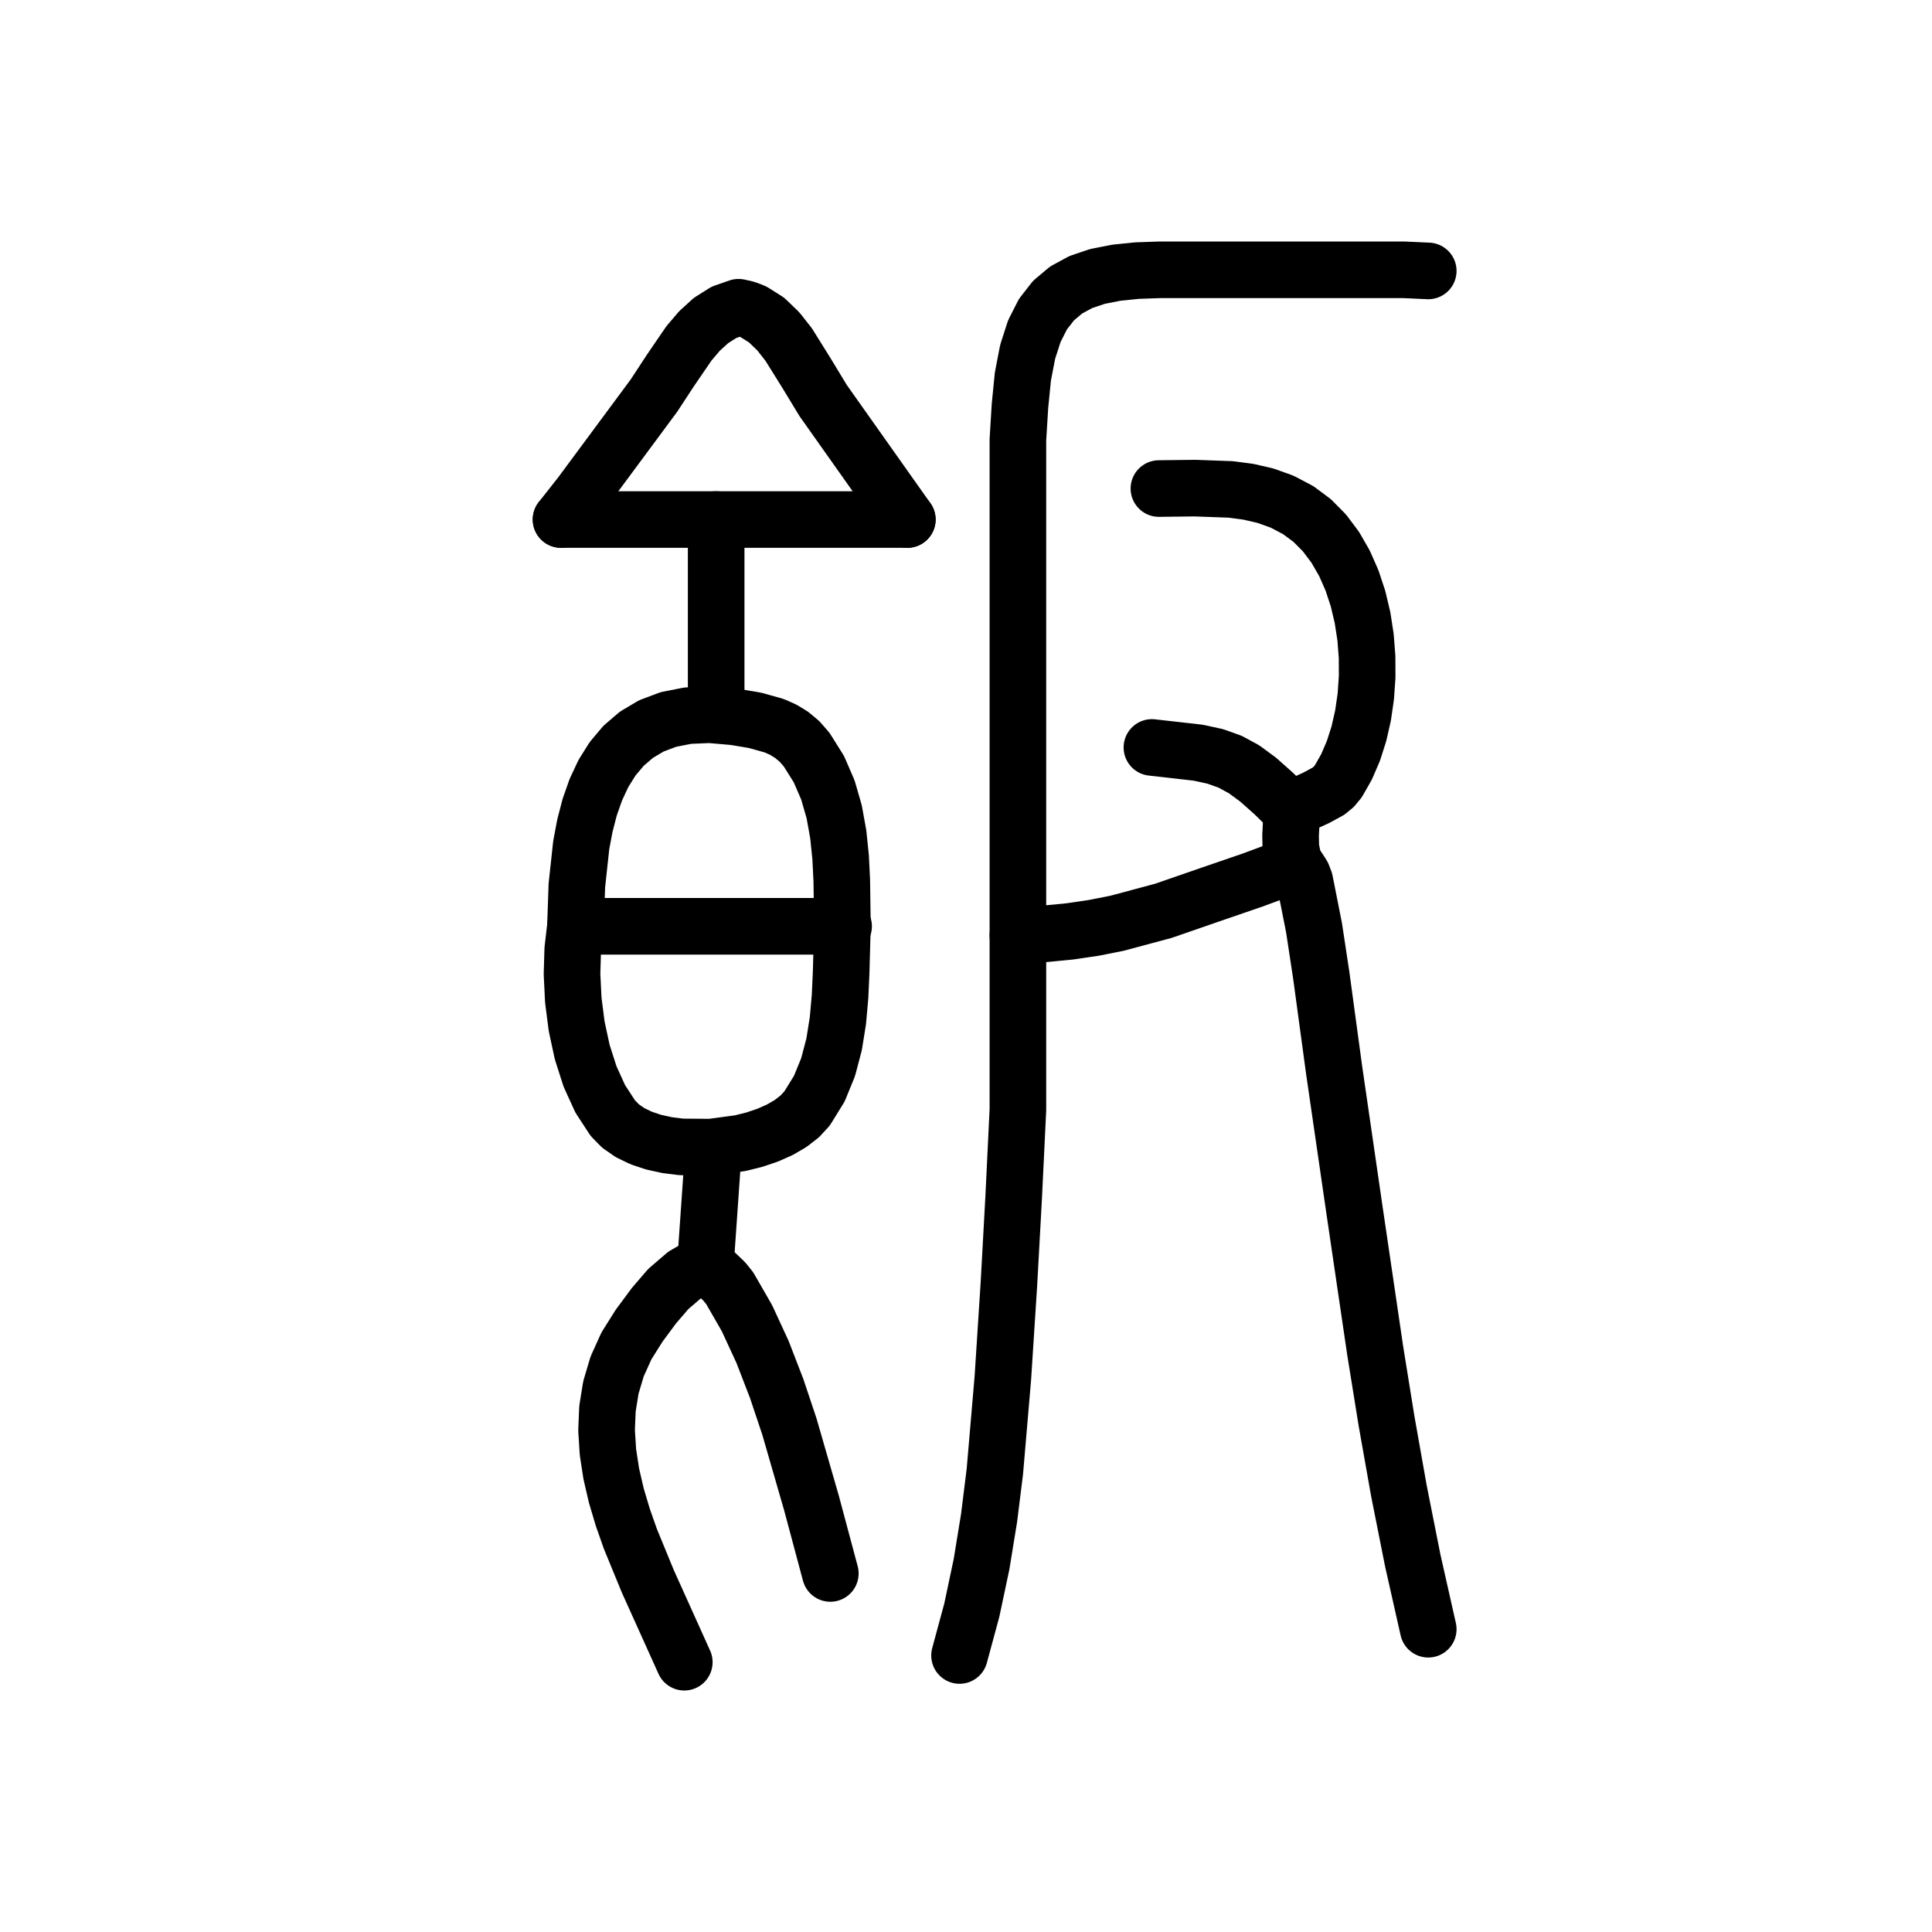
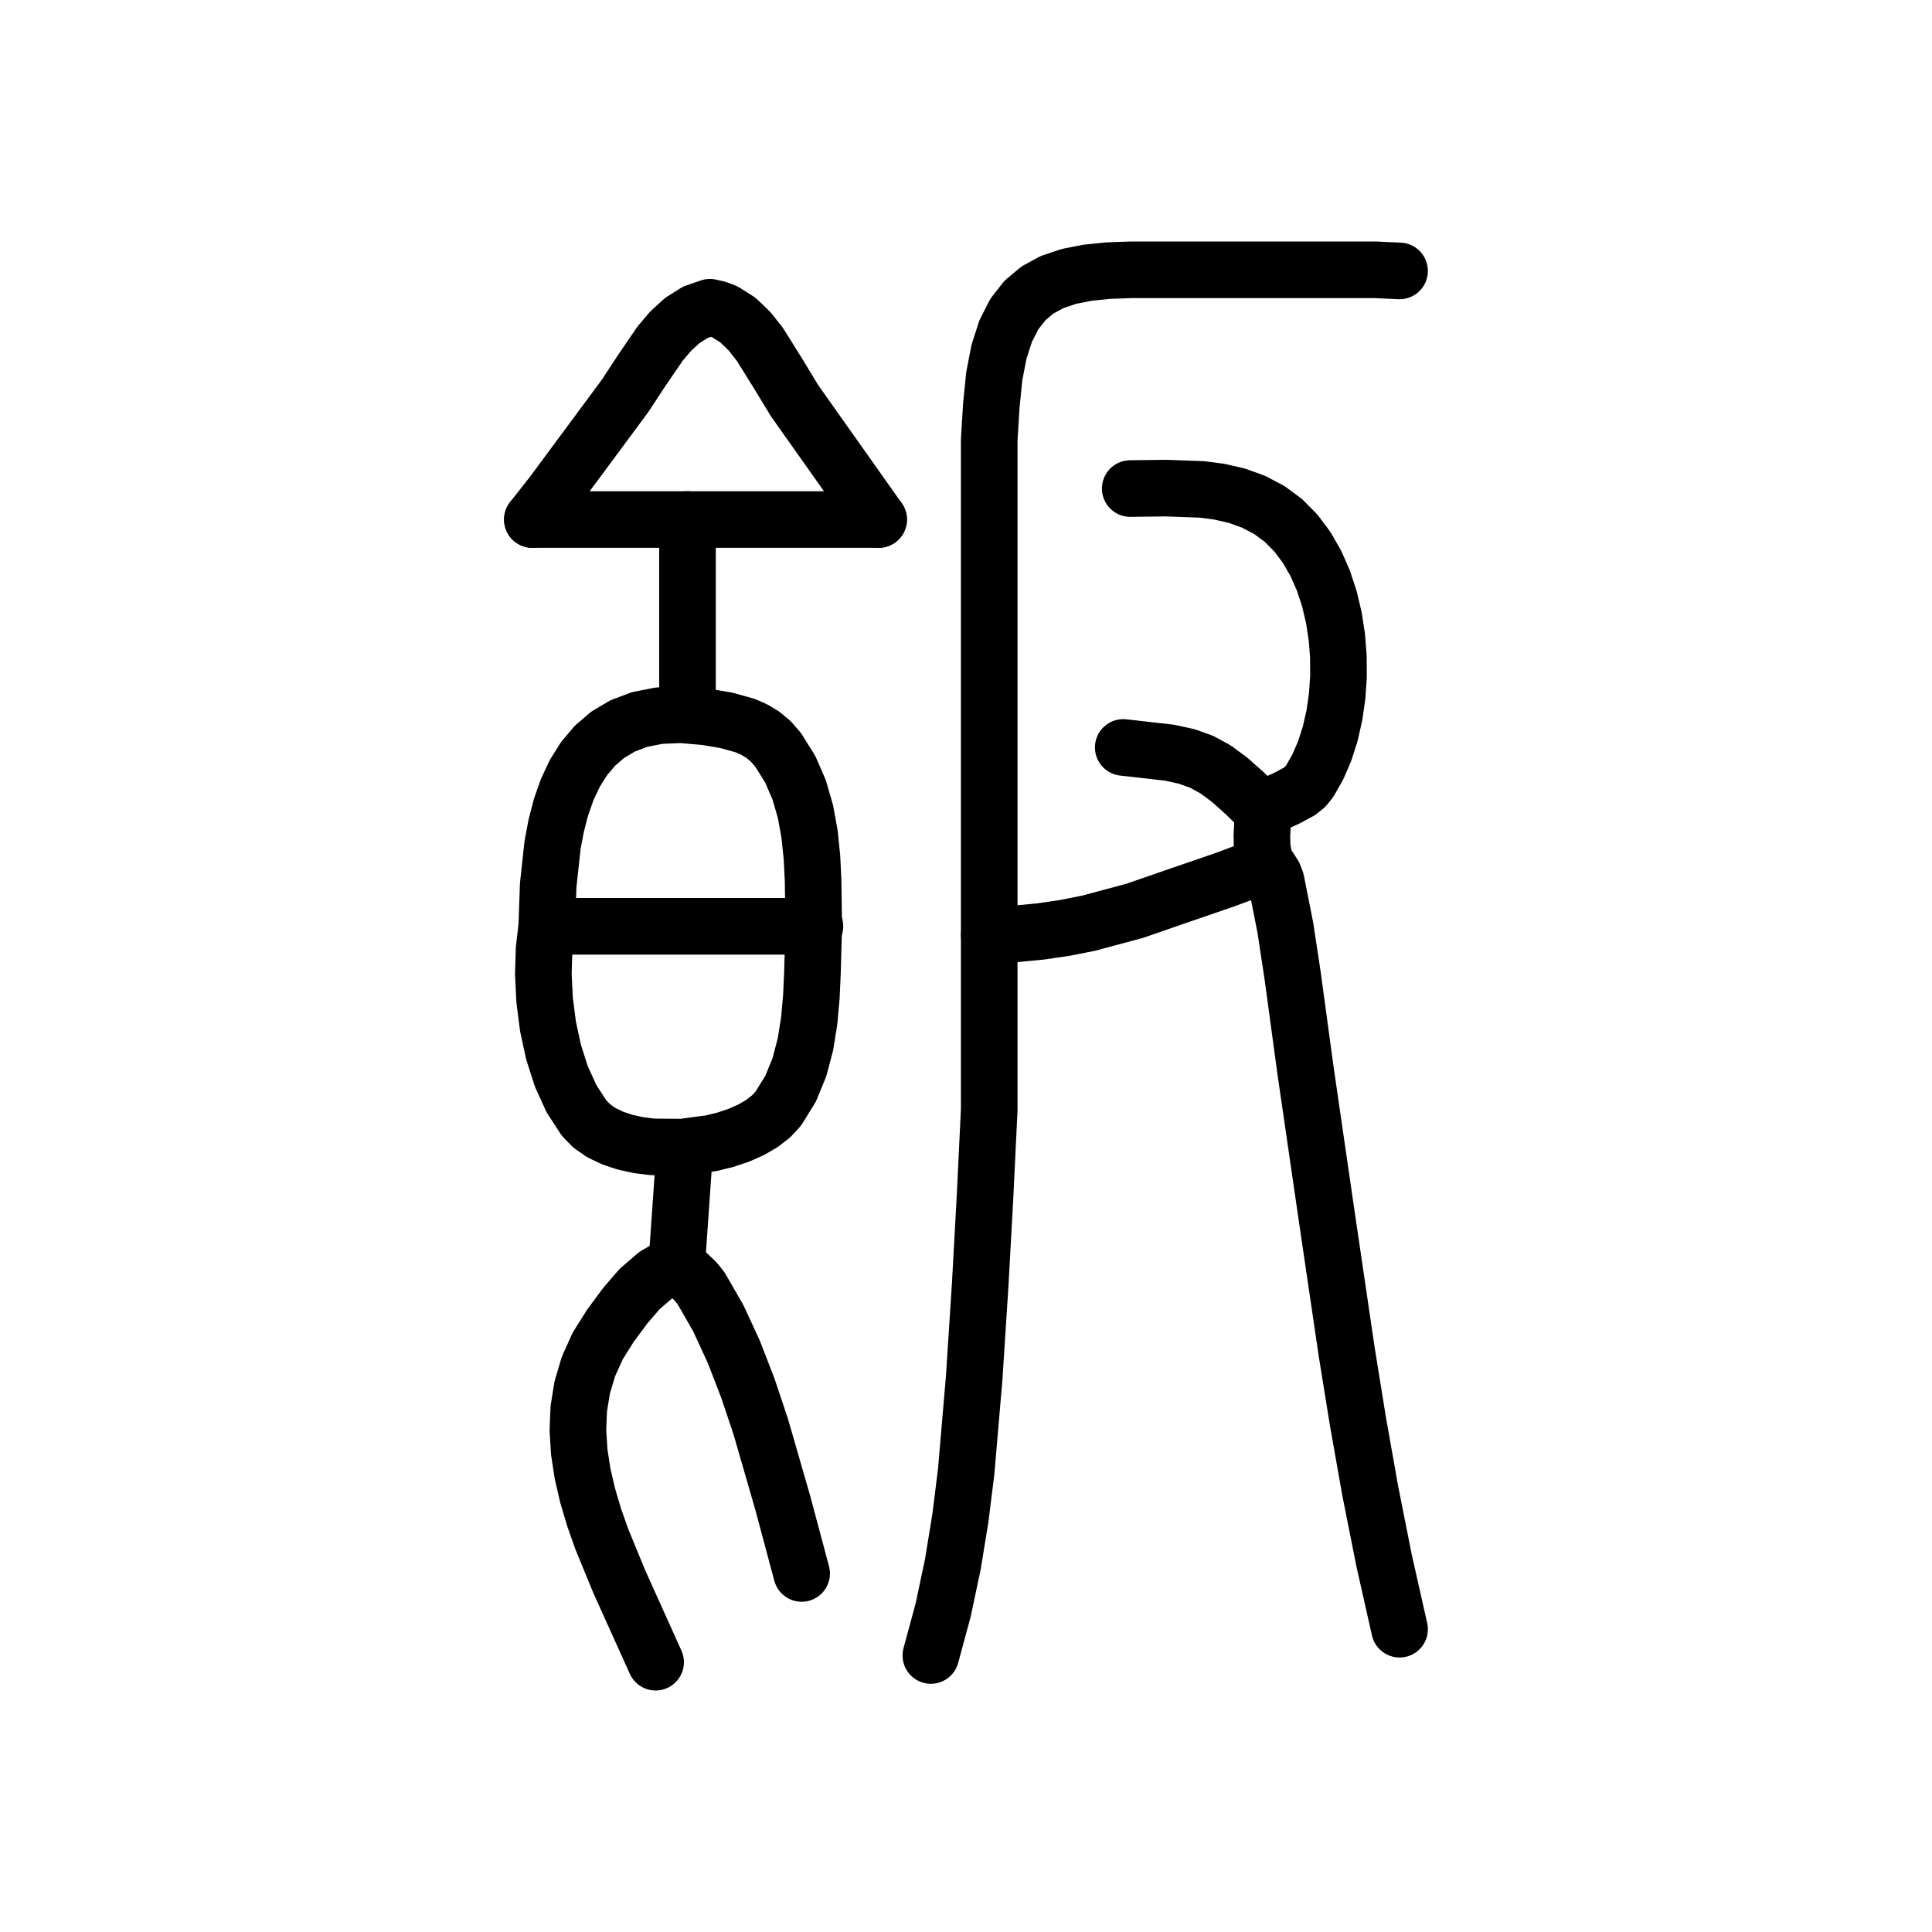
<svg xmlns="http://www.w3.org/2000/svg" viewBox="0 0 1024 1024" data-codepoint="U+3DEB7" data-advance="1024" data-schema="seal-centerline-1">
  <g transform="matrix(1 0 0 -1 0 832)" fill="none" stroke="#000" stroke-width="30" stroke-linecap="round" stroke-linejoin="round">
-     <path id="stroke-1" d="M 304.995 341.041 L 447.126 341.041" />
-     <path id="stroke-2" d="M 373.95 162.68 L 362.905 156.282 L 354.201 148.796 L 346.574 139.924 L 338.759 129.371 L 332.028 118.663 L 327.084 107.727 L 323.777 96.6 L 321.961 85.319 L 321.489 73.918 L 322.211 62.435 L 323.981 50.905 L 326.651 39.364 L 330.073 27.85 L 334.1 16.397 L 343.377 -6.179 L 362.692 -49.0" />
-     <path id="stroke-3" d="M 373.95 162.68 L 378.172 223.44" />
-     <path id="stroke-4" d="M 373.95 162.68 L 377.07 159.184 L 380.475 156.054 L 383.819 152.876 L 386.757 149.235 L 395.908 133.32 L 404.172 115.418 L 411.637 96.096 L 418.392 75.921 L 430.128 35.283 L 440.09 -1.961" />
-     <path id="stroke-5" d="M 379.579 556.642 L 379.579 454.722" />
-     <path id="stroke-6" d="M 540.09 336.398 L 539.508 336.397 L 553.847 337.062 L 566.972 338.334 L 579.653 340.201 L 592.053 342.652 L 616.657 349.258 L 642.086 358.062 L 663.702 365.482 L 674.316 369.414 L 684.696 374.184" />
-     <path id="stroke-7" d="M 684.696 402.026 L 675.04 411.482 L 666.818 418.787 L 659.369 424.269 L 652.031 428.257 L 644.142 431.079 L 635.038 433.063 L 610.539 435.836" />
-     <path id="stroke-8" d="M 684.696 402.026 L 684.026 389.182 L 684.167 382.652 L 685.395 376.544 L 686.822 373.595 L 688.624 370.923 L 690.352 368.196 L 691.553 365.084 L 696.473 340.221 L 700.299 315.035 L 707.139 264.683 L 717.935 190.454 L 728.904 115.989 L 734.894 78.835 L 741.456 41.821 L 748.766 5.014 L 757.0 -31.519" />
-     <path id="stroke-9" d="M 684.696 402.026 L 690.893 406.06 L 697.669 409.15 L 704.127 412.659 L 706.956 414.997 L 709.369 417.95 L 713.696 425.561 L 717.326 434 L 720.245 443.128 L 722.443 452.807 L 723.906 462.898 L 724.623 473.263 L 724.581 483.764 L 723.769 494.264 L 722.174 504.624 L 719.784 514.705 L 716.588 524.37 L 712.572 533.48 L 707.726 541.898 L 702.037 549.484 L 695.492 556.102 L 688.081 561.612 L 679.562 566.098 L 670.704 569.282 L 661.574 571.378 L 652.241 572.602 L 633.239 573.288 L 614.248 573.059" />
-     <path id="stroke-10" d="M 297.365 556.642 L 307.847 569.972 L 346.562 622.256 L 355.427 635.779 L 365.181 650.038 L 370.712 656.537 L 376.848 662.132 L 383.719 666.459 L 391.451 669.157 L 395.523 668.234 L 399.347 666.754 L 406.318 662.347 L 412.501 656.399 L 418.029 649.37 L 427.663 633.914 L 436.299 619.673 L 480.9 556.642" />
-     <path id="stroke-11" d="M 297.365 556.642 L 480.9 556.642" />
-     <path id="stroke-12" d="M 508.573 -45.441 L 515.092 -21.353 L 520.236 2.952 L 524.23 27.439 L 527.295 52.072 L 531.534 101.627 L 534.738 151.327 L 537.277 197.561 L 539.508 243.788 L 539.508 290.053 L 539.508 336.397 L 539.508 539.251 L 539.508 598.925 L 540.614 616.949 L 542.151 632.427 L 544.682 645.55 L 548.223 656.508 L 552.79 665.49 L 558.4 672.688 L 565.068 678.292 L 572.811 682.492 L 581.646 685.479 L 591.589 687.442 L 602.655 688.572 L 614.863 689.0 L 642.764 689.0 L 675.424 689.0 L 709.724 689.0 L 744.005 689.0 L 757.0 688.405" />
-     <path id="stroke-13" d="M 304.995 341.041 L 303.575 328.905 L 303.18 315.74 L 303.854 301.978 L 305.641 288.052 L 308.585 274.394 L 312.731 261.439 L 318.121 249.618 L 324.801 239.365 L 328.897 235.178 L 333.956 231.673 L 339.84 228.832 L 346.407 226.638 L 353.519 225.074 L 361.037 224.122 L 376.728 223.989 L 392.365 226.099 L 399.814 227.953 L 406.831 230.316 L 413.276 233.171 L 419.009 236.501 L 423.891 240.289 L 427.782 244.517 L 434.244 254.975 L 438.915 266.392 L 442.103 278.519 L 444.112 291.105 L 445.25 303.9 L 445.823 316.654 L 446.5 341.041 L 446.162 365.275 L 445.553 377.568 L 444.299 389.775 L 442.135 401.742 L 438.796 413.317 L 434.019 424.347 L 427.538 434.68 L 423.75 439.021 L 419.598 442.502 L 415.121 445.243 L 410.353 447.364 L 400.096 450.228 L 389.122 452.055 L 376.138 453.186 L 364.543 452.683 L 354.259 450.666 L 345.211 447.254 L 337.321 442.567 L 330.512 436.725 L 324.708 429.847 L 319.831 422.052 L 315.805 413.46 L 312.553 404.19 L 309.999 394.363 L 308.065 384.097 L 305.75 362.729 L 304.995 341.041" />
+     <path id="stroke-1" d="M 289.795 341.041 L 431.926 341.041" />
+     <path id="stroke-2" d="M 358.75 162.68 L 347.705 156.282 L 339.001 148.796 L 331.374 139.924 L 323.559 129.371 L 316.828 118.663 L 311.884 107.727 L 308.577 96.6 L 306.761 85.319 L 306.289 73.918 L 307.011 62.435 L 308.781 50.905 L 311.451 39.364 L 314.873 27.85 L 318.9 16.397 L 328.177 -6.179 L 347.492 -49.0" />
+     <path id="stroke-3" d="M 358.75 162.68 L 362.972 223.44" />
+     <path id="stroke-4" d="M 358.75 162.68 L 361.87 159.184 L 365.275 156.054 L 368.619 152.876 L 371.557 149.235 L 380.708 133.32 L 388.972 115.418 L 396.437 96.096 L 403.192 75.921 L 414.928 35.283 L 424.89 -1.961" />
+     <path id="stroke-5" d="M 364.379 556.642 L 364.379 454.722" />
+     <path id="stroke-6" d="M 524.89 336.398 L 524.308 336.397 L 538.647 337.062 L 551.772 338.334 L 564.453 340.201 L 576.853 342.652 L 601.457 349.258 L 626.886 358.062 L 648.502 365.482 L 659.116 369.414 L 669.496 374.184" />
+     <path id="stroke-7" d="M 669.496 402.026 L 659.84 411.482 L 651.618 418.787 L 644.169 424.269 L 636.831 428.257 L 628.942 431.079 L 619.838 433.063 L 595.339 435.836" />
+     <path id="stroke-8" d="M 669.496 402.026 L 668.826 389.182 L 668.967 382.652 L 670.195 376.544 L 671.622 373.595 L 673.424 370.923 L 675.152 368.196 L 676.353 365.084 L 681.273 340.221 L 685.099 315.035 L 691.939 264.683 L 702.735 190.454 L 713.704 115.989 L 719.694 78.835 L 726.256 41.821 L 733.566 5.014 L 741.8 -31.519" />
+     <path id="stroke-9" d="M 669.496 402.026 L 675.693 406.06 L 682.469 409.15 L 688.927 412.659 L 691.756 414.997 L 694.169 417.95 L 698.496 425.561 L 702.126 434 L 705.045 443.128 L 707.243 452.807 L 708.706 462.898 L 709.423 473.263 L 709.381 483.764 L 708.569 494.264 L 706.974 504.624 L 704.584 514.705 L 701.388 524.37 L 697.372 533.48 L 692.526 541.898 L 686.837 549.484 L 680.292 556.102 L 672.881 561.612 L 664.362 566.098 L 655.504 569.282 L 646.374 571.378 L 637.041 572.602 L 618.039 573.288 L 599.048 573.059" />
+     <path id="stroke-10" d="M 282.165 556.642 L 292.647 569.972 L 331.362 622.256 L 340.227 635.779 L 349.981 650.038 L 355.512 656.537 L 361.648 662.132 L 368.519 666.459 L 376.251 669.157 L 380.323 668.234 L 384.147 666.754 L 391.118 662.347 L 397.301 656.399 L 402.829 649.37 L 412.463 633.914 L 421.099 619.673 L 465.7 556.642" />
+     <path id="stroke-11" d="M 282.165 556.642 L 465.7 556.642" />
+     <path id="stroke-12" d="M 493.373 -45.441 L 499.892 -21.353 L 505.036 2.952 L 509.03 27.439 L 512.095 52.072 L 516.334 101.627 L 519.538 151.327 L 522.077 197.561 L 524.308 243.788 L 524.308 290.053 L 524.308 336.397 L 524.308 539.251 L 524.308 598.925 L 525.414 616.949 L 526.951 632.427 L 529.482 645.55 L 533.023 656.508 L 537.59 665.49 L 543.2 672.688 L 549.868 678.292 L 557.611 682.492 L 566.446 685.479 L 576.389 687.442 L 587.455 688.572 L 599.663 689.0 L 627.564 689.0 L 660.224 689.0 L 694.524 689.0 L 728.805 689.0 L 741.8 688.405" />
+     <path id="stroke-13" d="M 289.795 341.041 L 288.375 328.905 L 287.98 315.74 L 288.654 301.978 L 290.441 288.052 L 293.385 274.394 L 297.531 261.439 L 302.921 249.618 L 309.601 239.365 L 313.697 235.178 L 318.756 231.673 L 324.64 228.832 L 331.207 226.638 L 338.319 225.074 L 345.837 224.122 L 361.528 223.989 L 377.165 226.099 L 384.614 227.953 L 391.631 230.316 L 398.076 233.171 L 403.809 236.501 L 408.691 240.289 L 412.582 244.517 L 419.044 254.975 L 423.715 266.392 L 426.903 278.519 L 428.912 291.105 L 430.05 303.9 L 430.623 316.654 L 431.3 341.041 L 430.962 365.275 L 430.353 377.568 L 429.099 389.775 L 426.935 401.742 L 423.596 413.317 L 418.819 424.347 L 412.338 434.68 L 408.55 439.021 L 404.398 442.502 L 399.921 445.243 L 395.153 447.364 L 384.896 450.228 L 373.922 452.055 L 360.938 453.186 L 349.343 452.683 L 339.059 450.666 L 330.011 447.254 L 322.121 442.567 L 315.312 436.725 L 309.508 429.847 L 304.631 422.052 L 300.605 413.46 L 297.353 404.19 L 294.799 394.363 L 292.865 384.097 L 290.55 362.729 L 289.795 341.041" />
  </g>
</svg>
